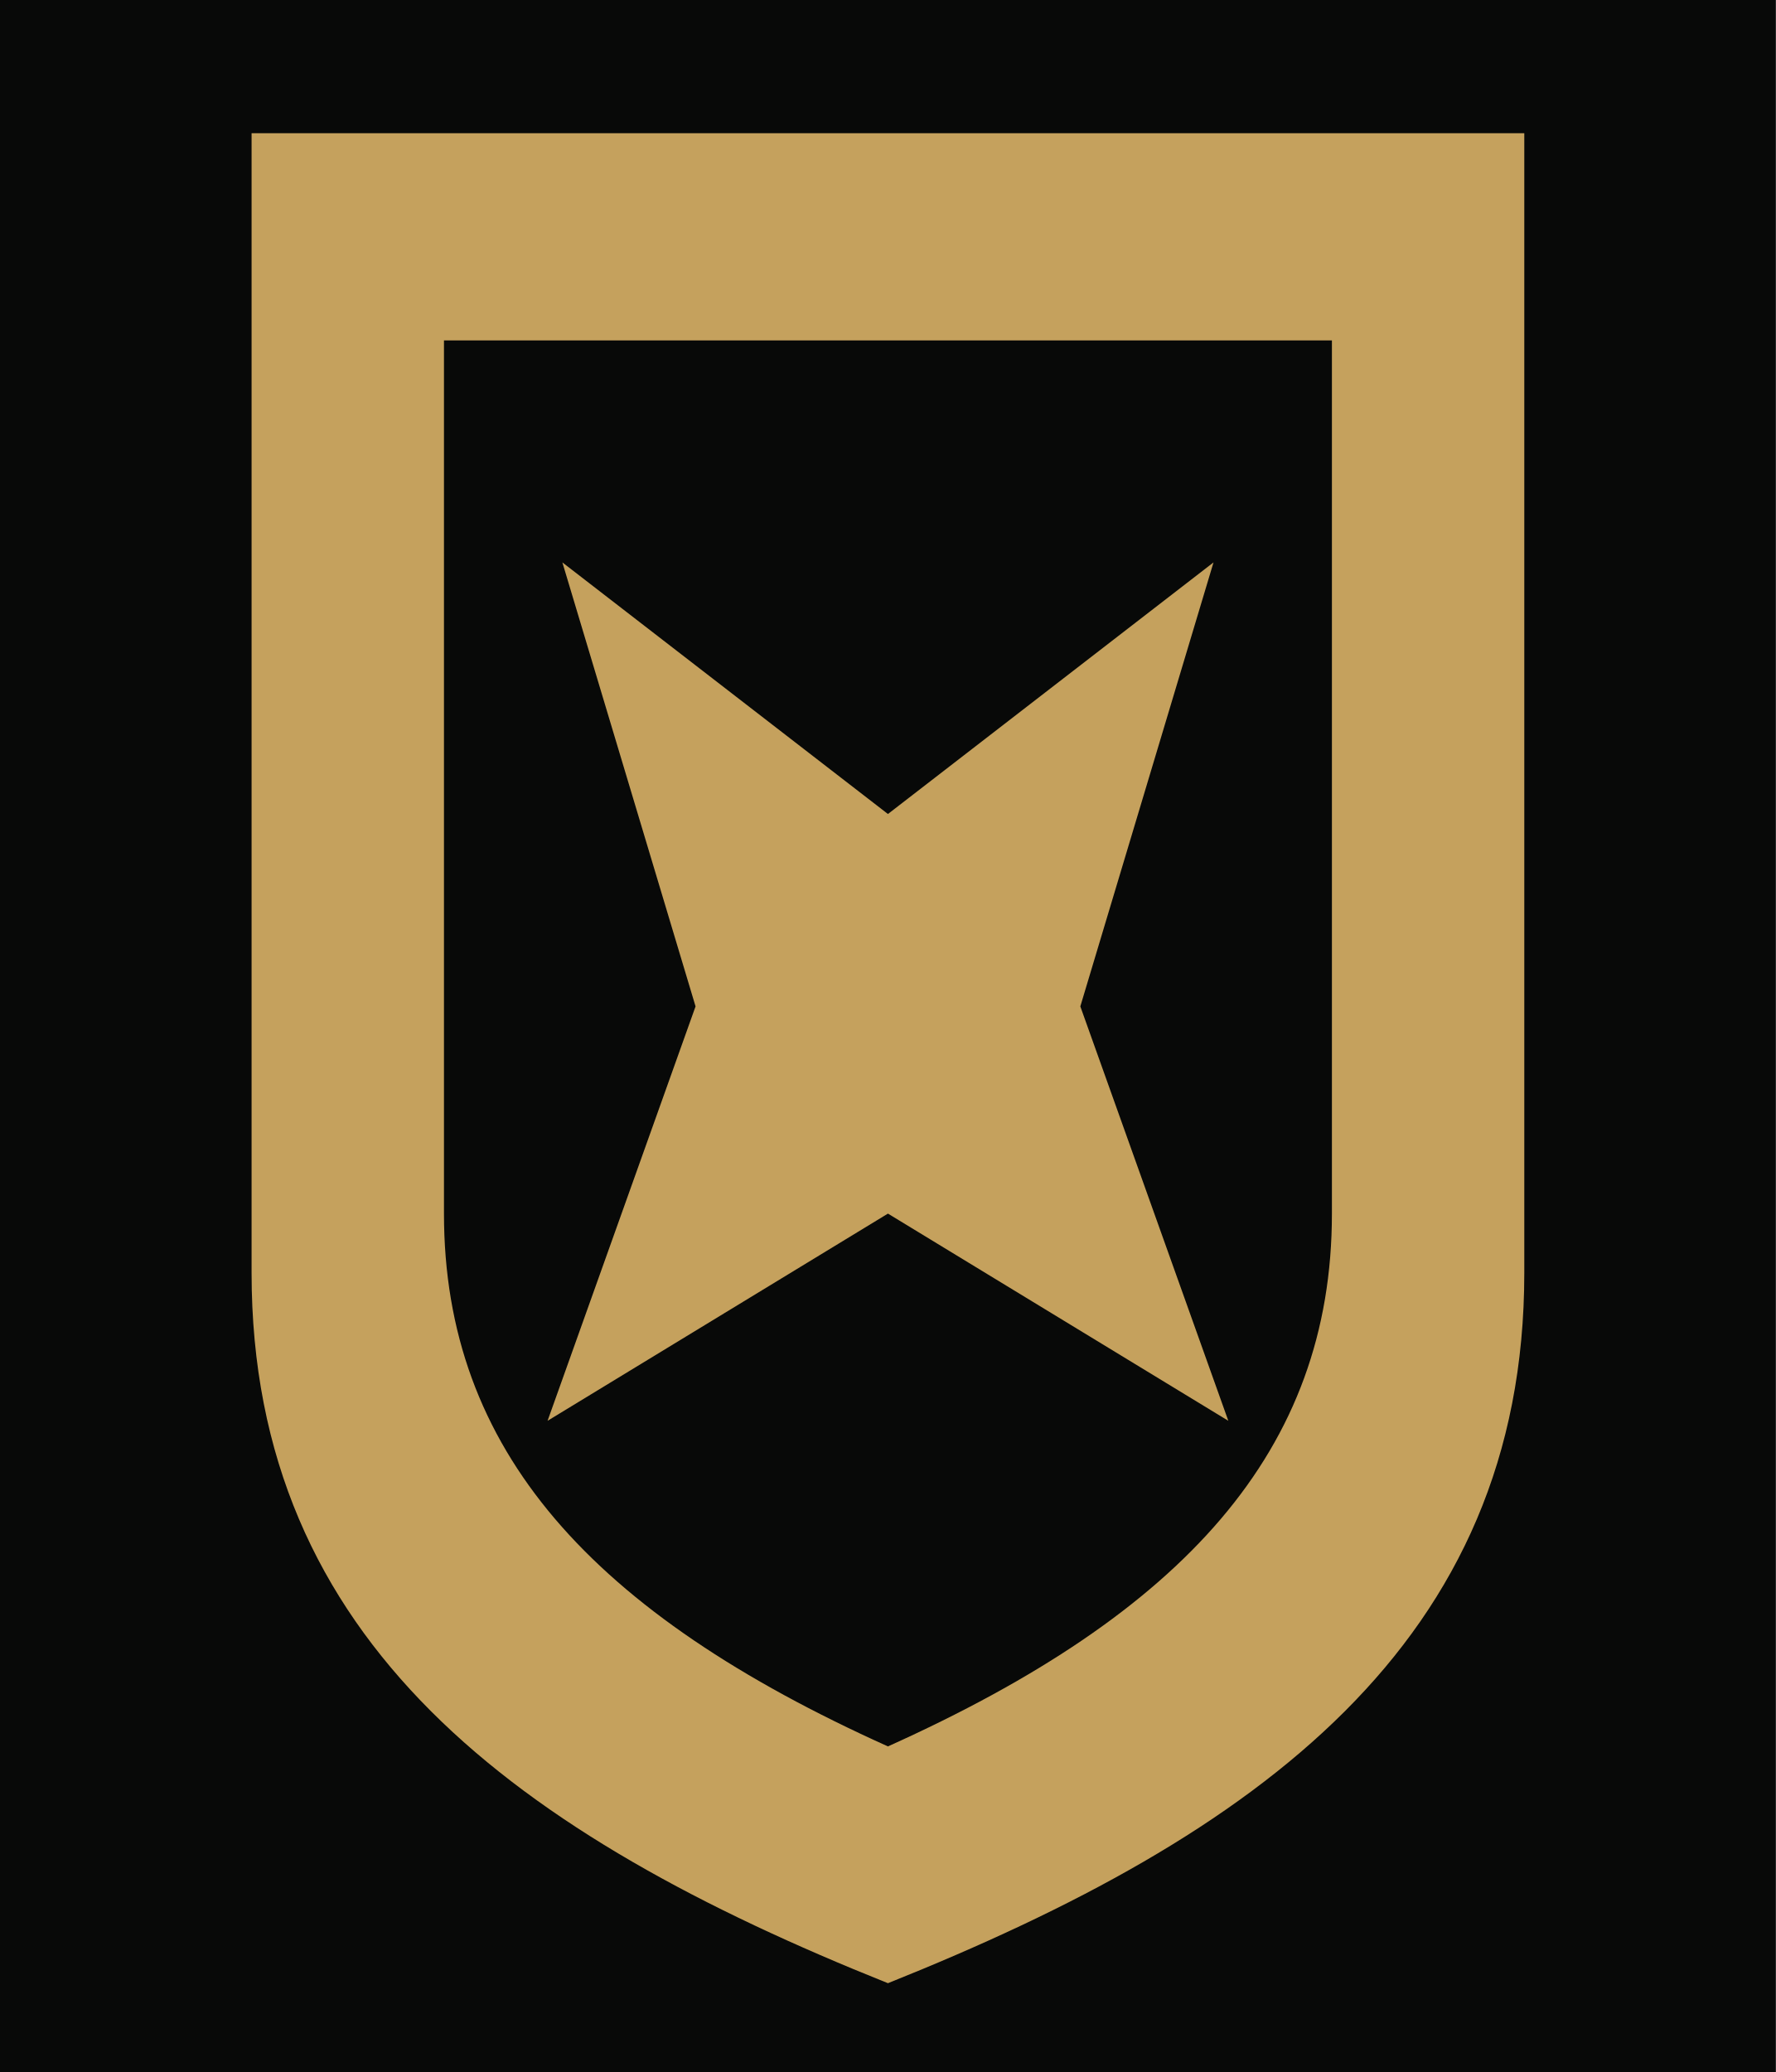
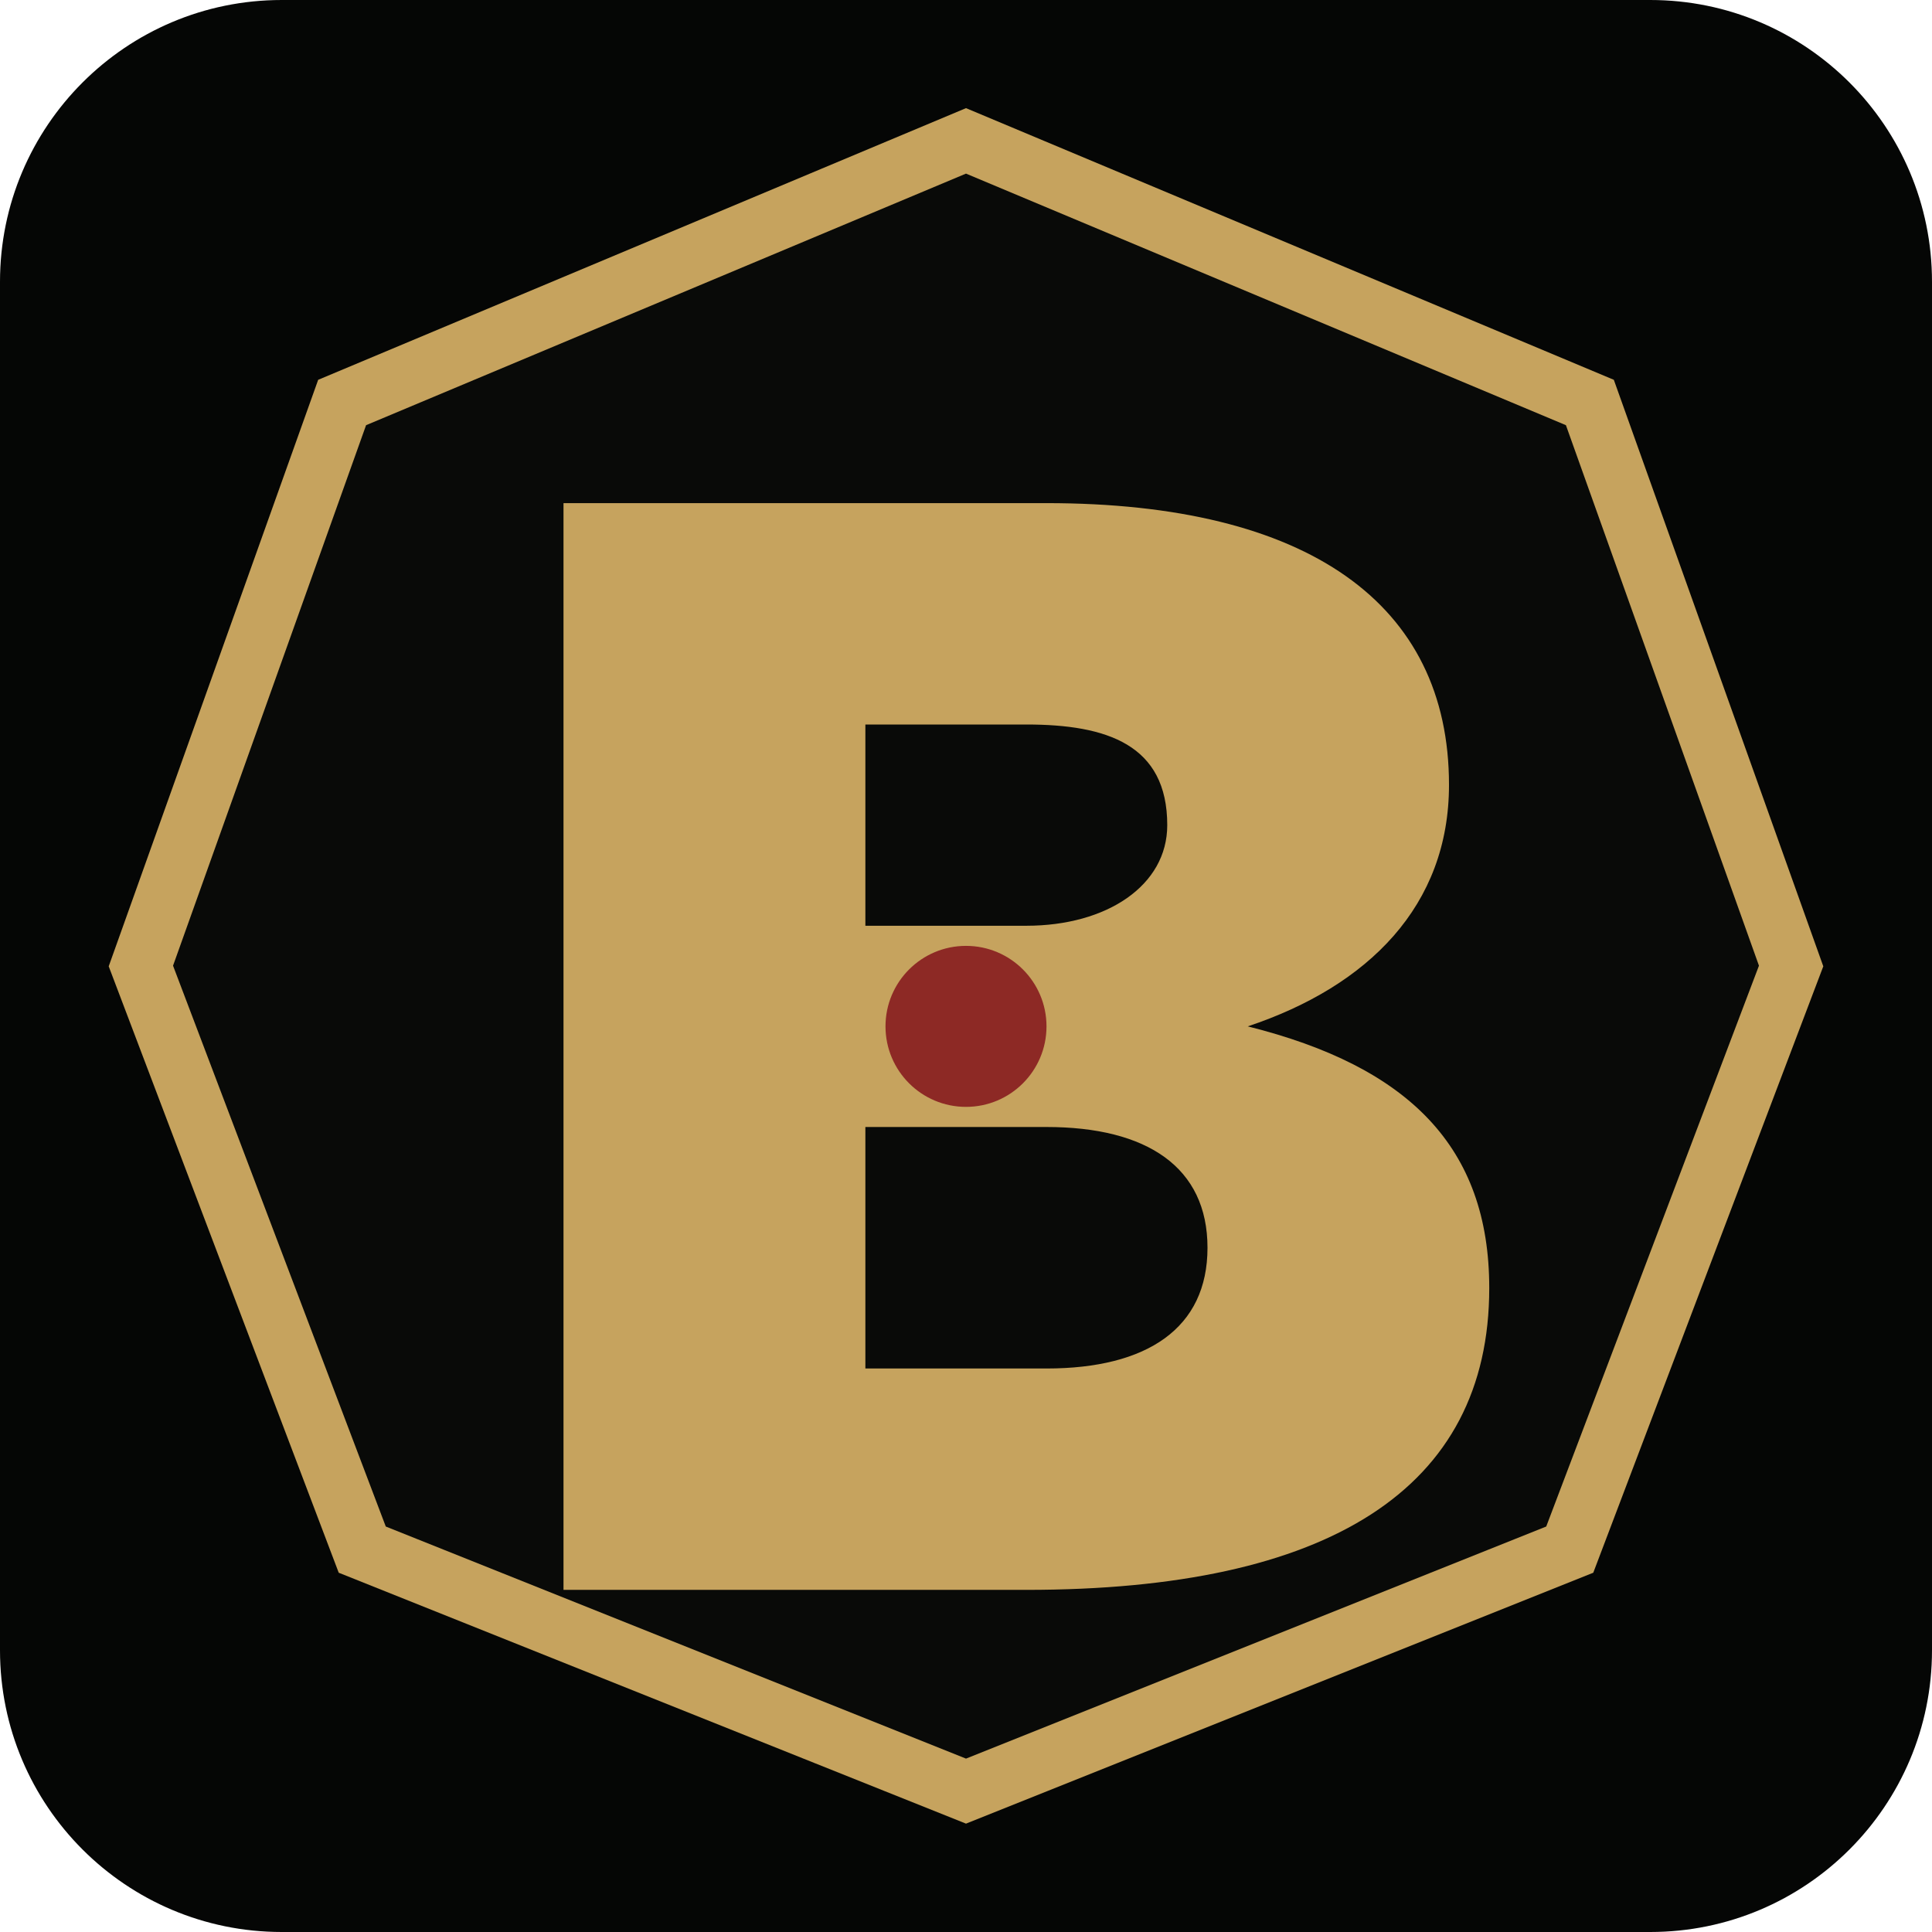
- <svg xmlns="http://www.w3.org/2000/svg" viewBox="0 0 120 140">
-   <rect width="120" height="140" fill="#080908" />
-   <path d="M17 9h86v77c0 25-18 38-43 48-25-10-43-23-43-48V9Z" fill="#c5a15d" />
-   <path d="M30 23h60v59c0 16-10 27-30 36-20-9-30-20-30-36V23Z" fill="#080908" />
-   <path d="m38 38 22 17 22-17-9 30 10 28-23-14-23 14 10-28-9-30Z" fill="#c5a15d" />
+ <svg xmlns="http://www.w3.org/2000/svg" viewBox="0 0 96 96">
+   <rect width="96" height="96" rx="14" fill="#050605" />
+   <path d="M48 7 79 20l10 28-11 29-30 12-30-12L7 48l10-28L48 7Z" fill="#090a08" stroke="#c6a35e" stroke-width="3" />
+   <path d="M28 25h24c13 0 20 5 20 14 0 6-4 10-10 12 8 2 12 6 12 13 0 10-8 15-23 15H28V25Zm15 11v10h8c4 0 7-2 7-5 0-4-3-5-7-5h-8Zm0 20v12h9c5 0 8-2 8-6s-3-6-8-6h-9Z" fill="#c6a35e" />
+   <circle cx="48" cy="51" r="4" fill="#8d2925" />
</svg>
